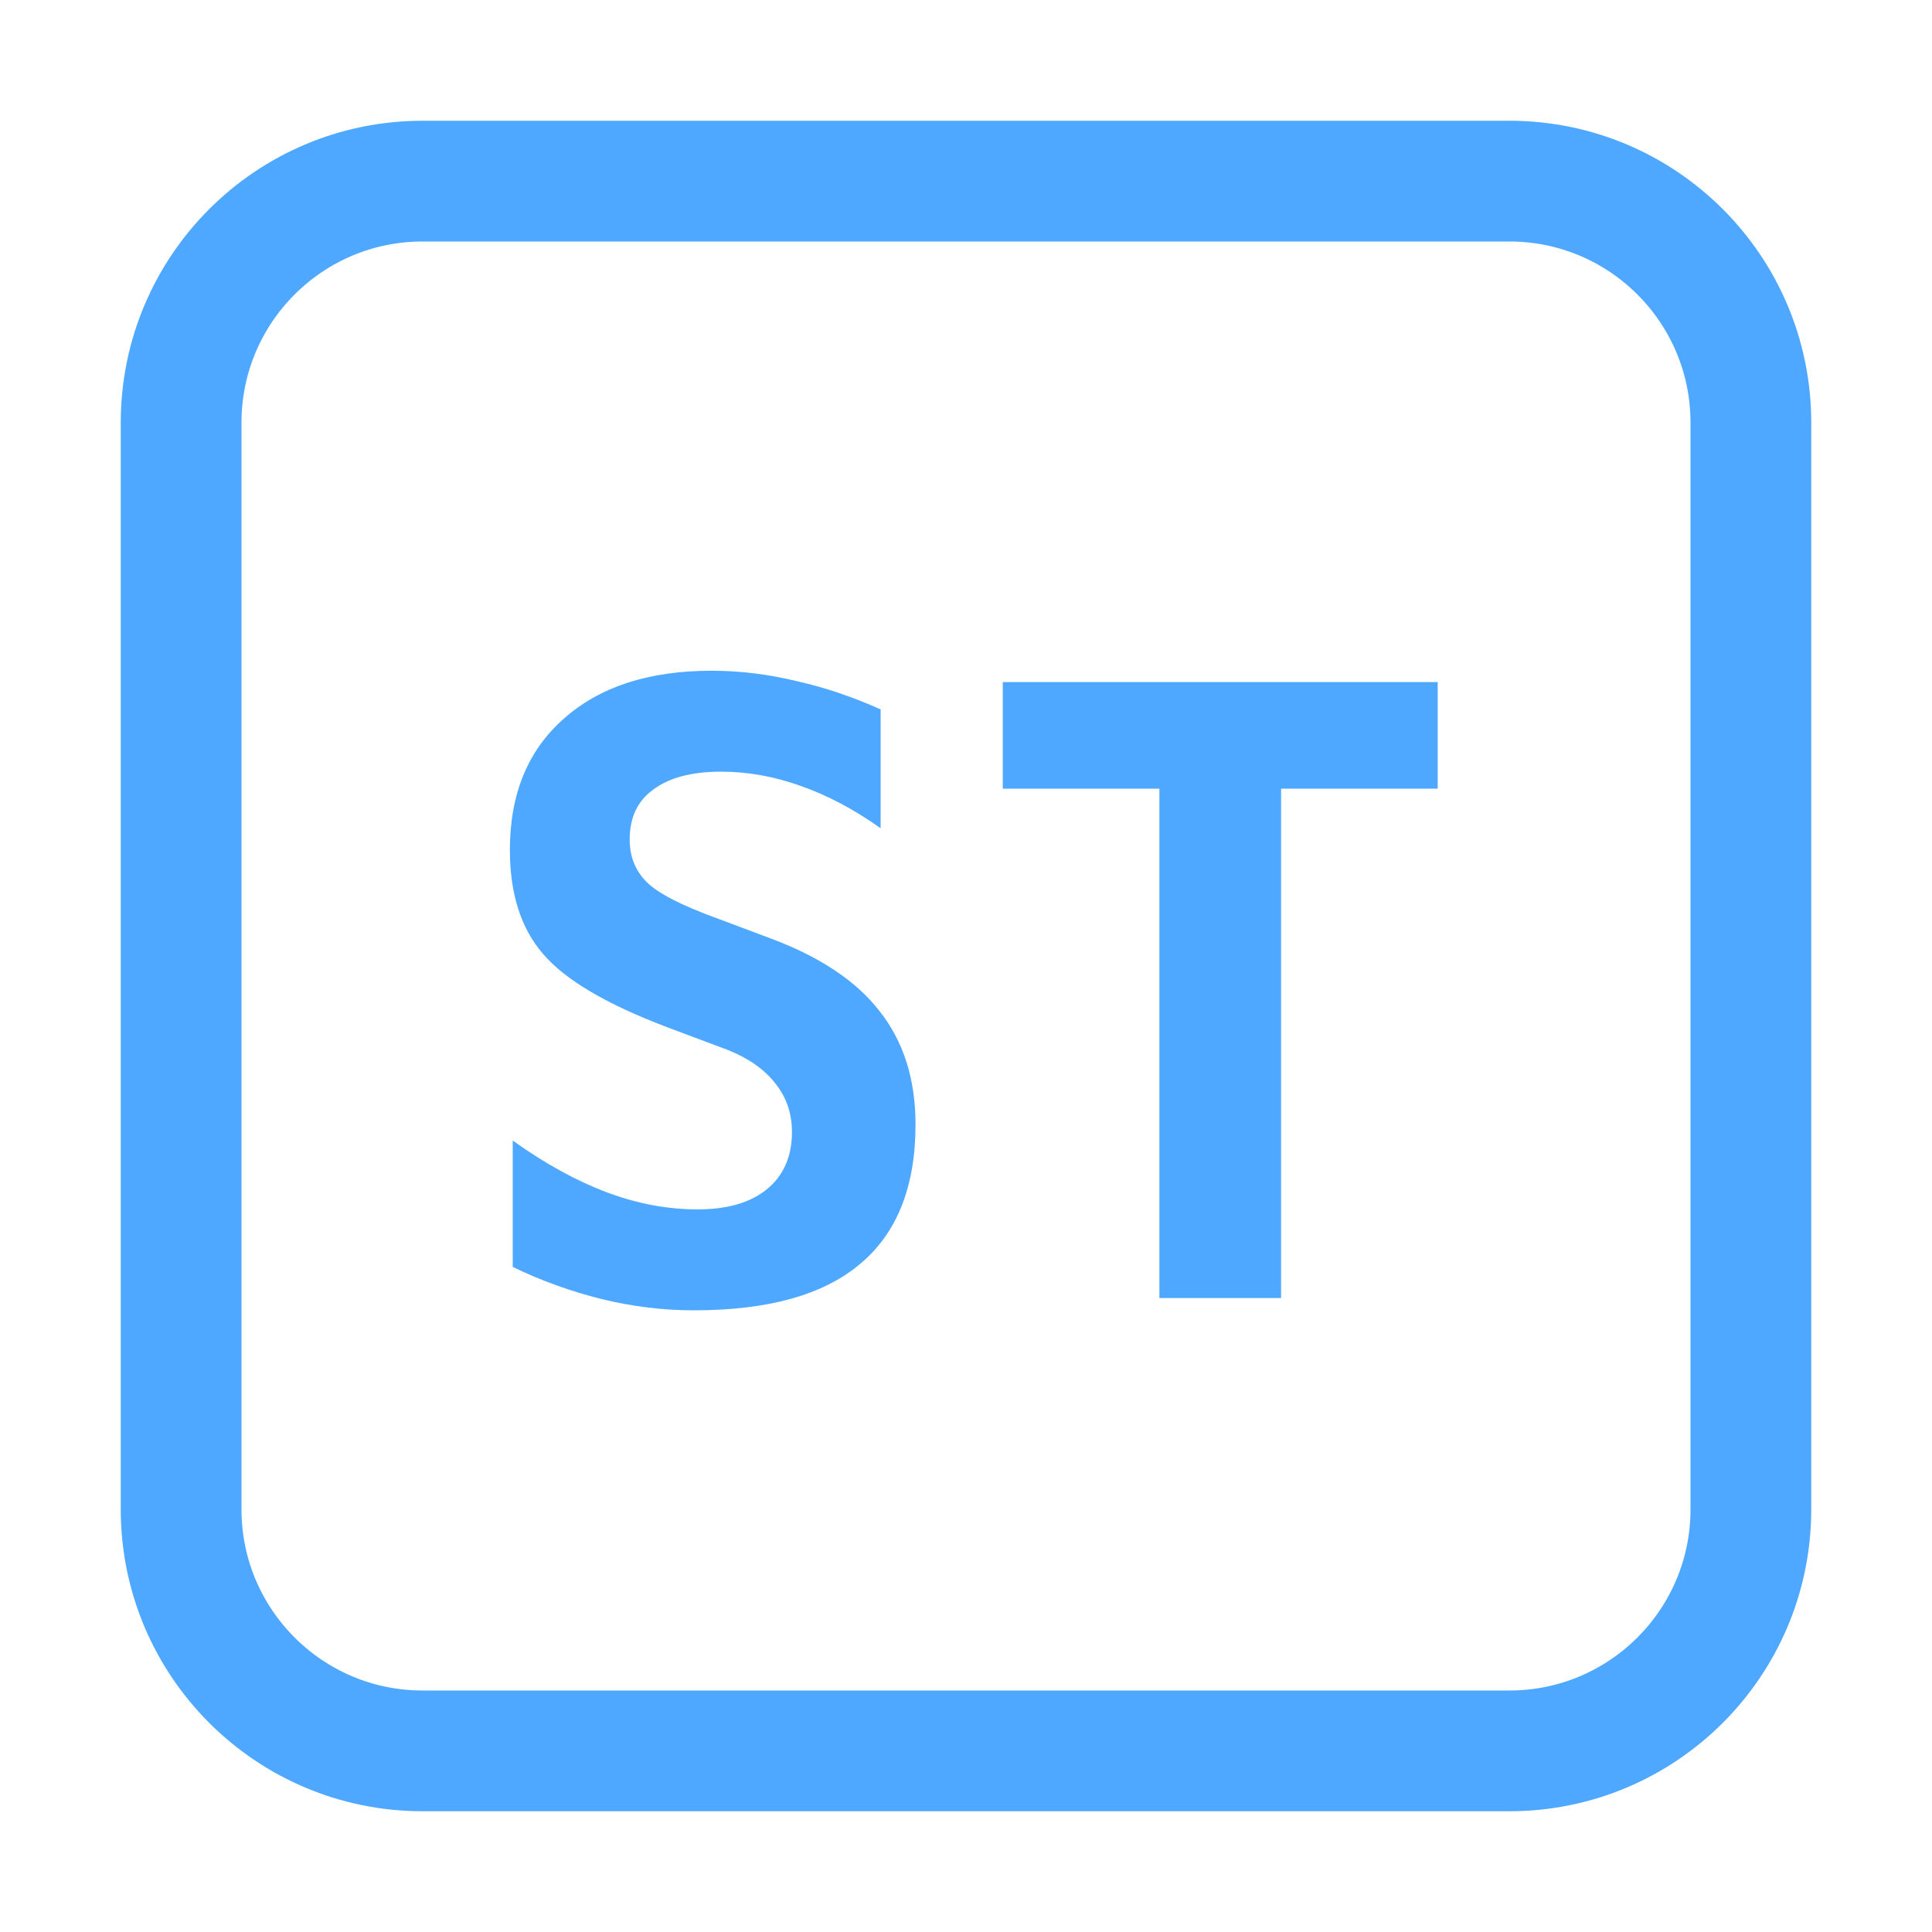
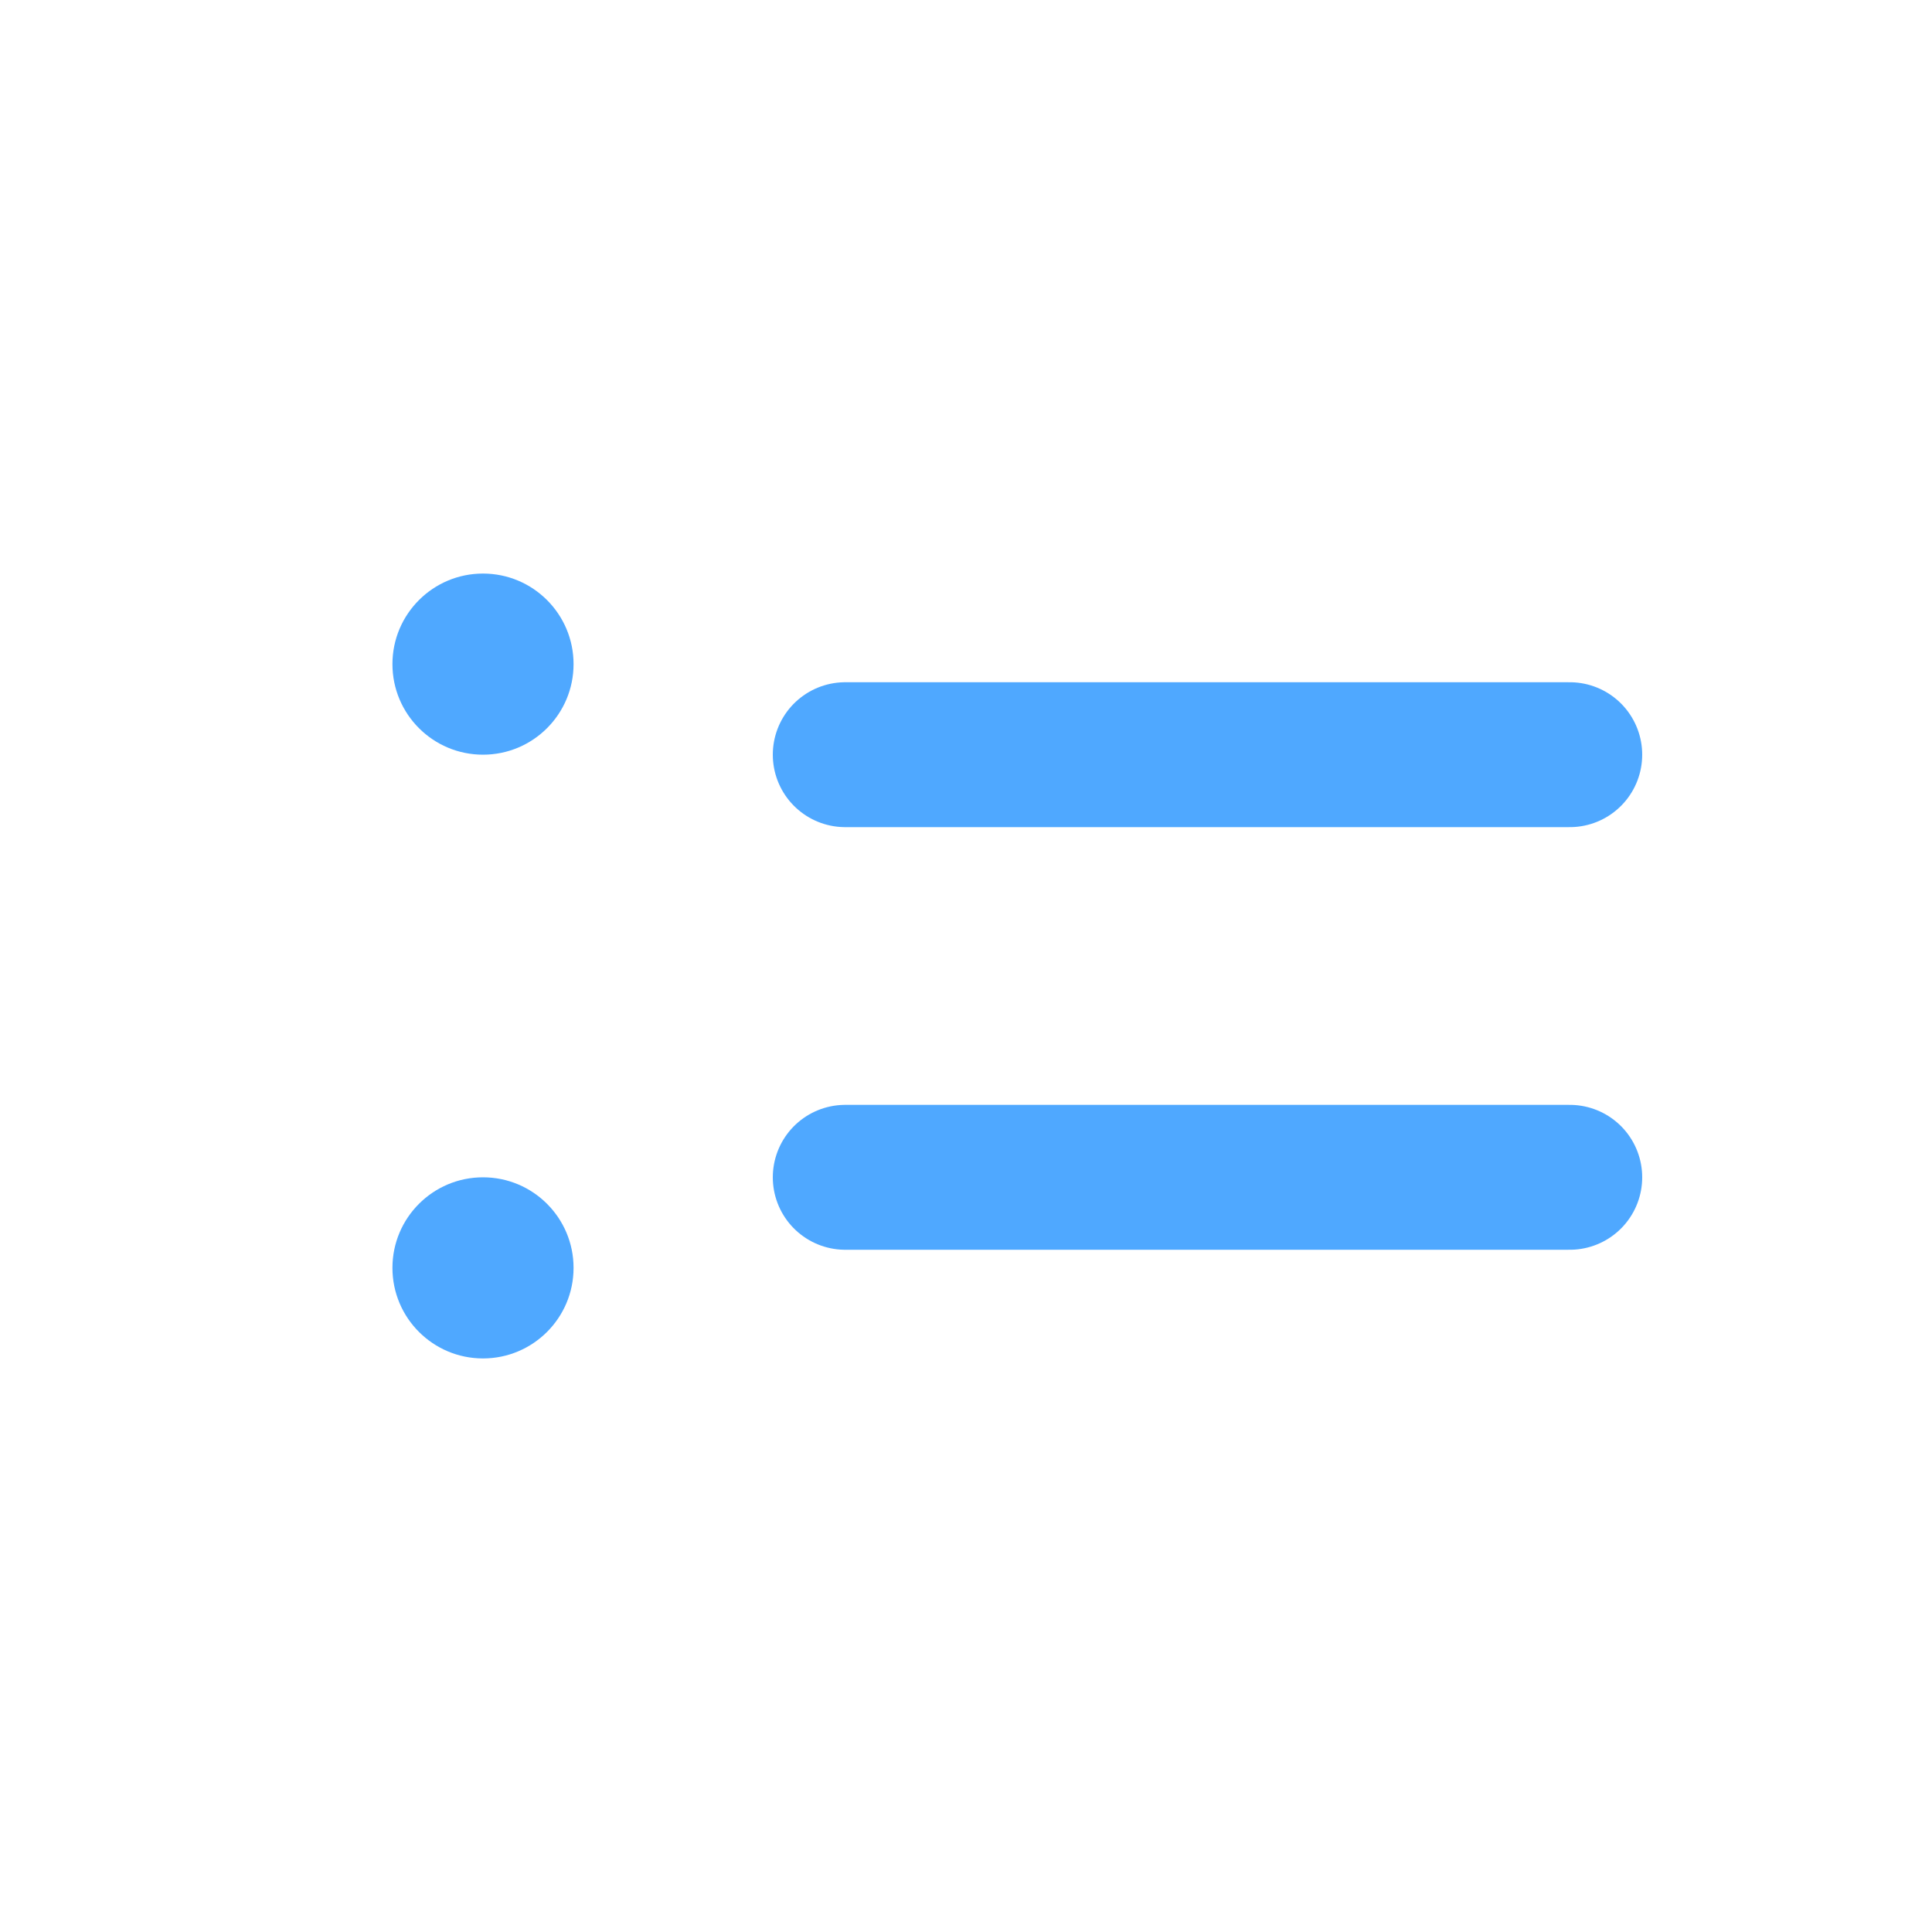
- <svg xmlns="http://www.w3.org/2000/svg" viewBox="0 0 32 32">
-   <rect x="3" y="3" width="26" height="26" rx="4" fill="none" stroke="#4fa8ff" stroke-width="2" />
-   <text x="16" y="21.5" text-anchor="middle" font-family="Consolas, 'DejaVu Sans Mono', monospace" font-size="14" font-weight="700" fill="#4fa8ff">ST</text>
+ <svg xmlns="http://www.w3.org/2000/svg" viewBox="0 0 32 32" fill="none" stroke="#4fa8ff" stroke-width="2.4" stroke-linecap="round">
+   <circle cx="8" cy="11" r="1.5" fill="#4fa8ff" stroke="none" />
+   <circle cx="8" cy="21" r="1.5" fill="#4fa8ff" stroke="none" />
+   <line x1="14" y1="12.5" x2="26" y2="12.5" />
+   <line x1="14" y1="19.5" x2="26" y2="19.5" />
</svg>
